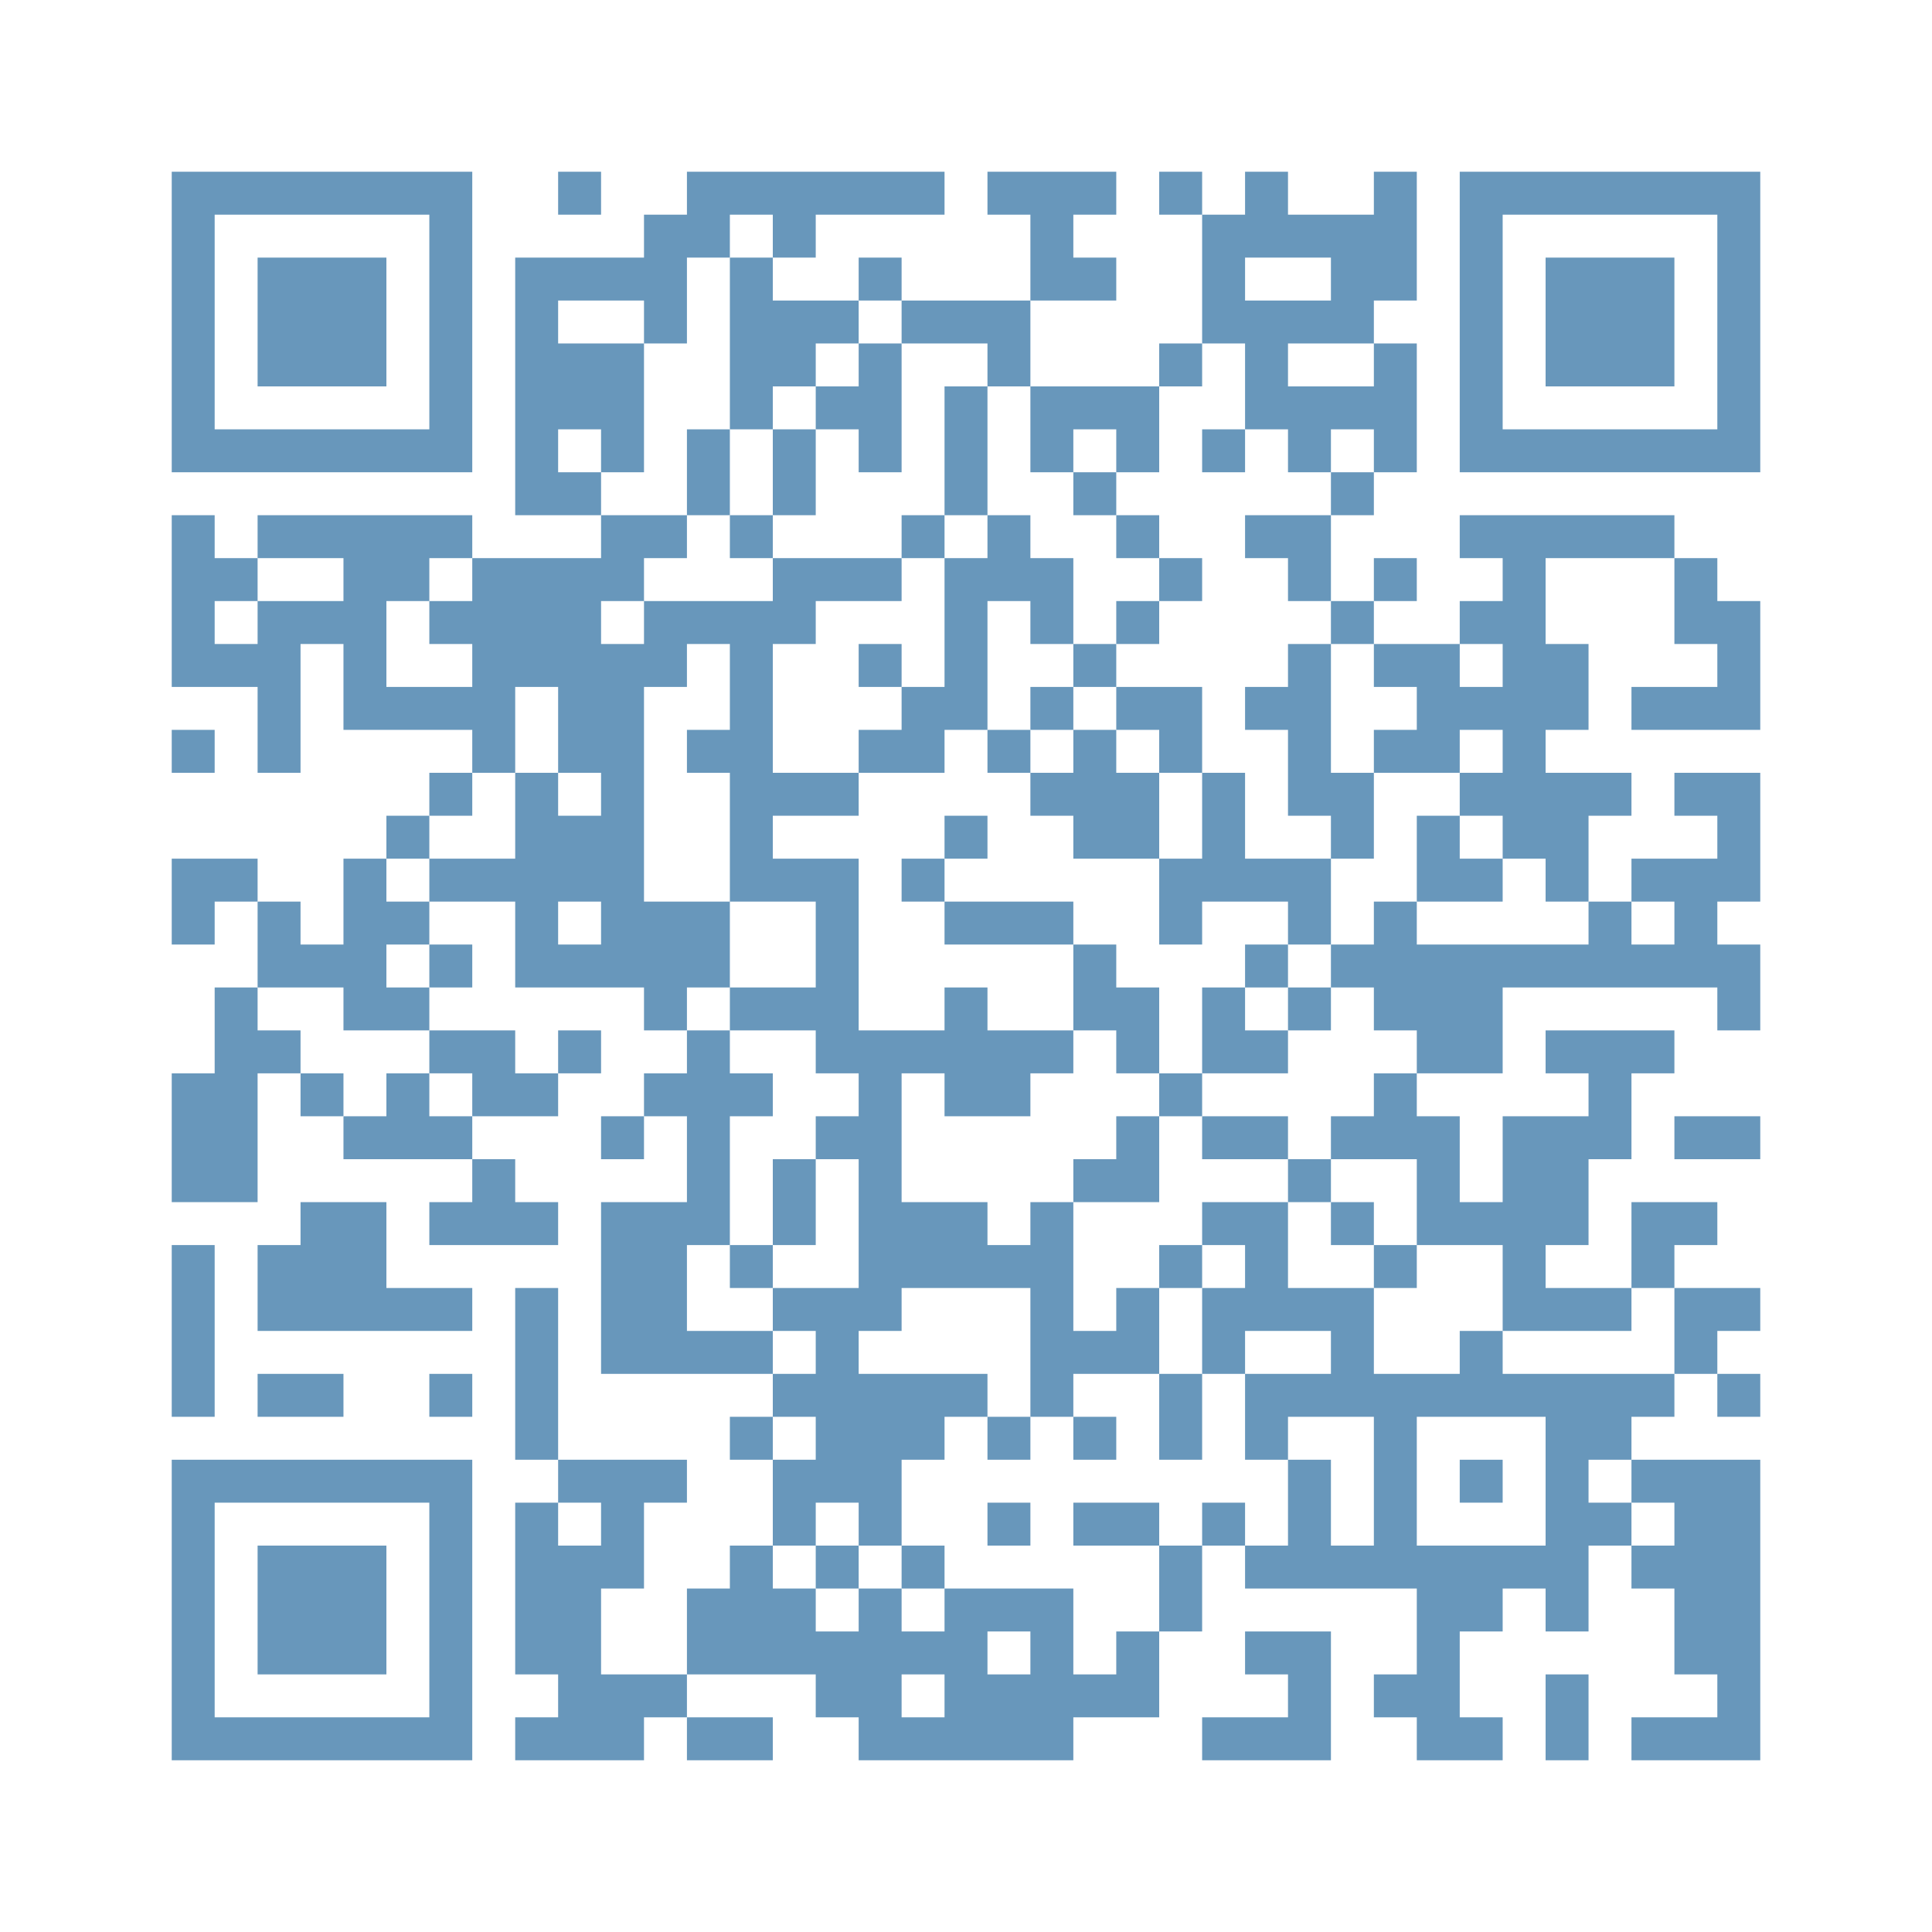
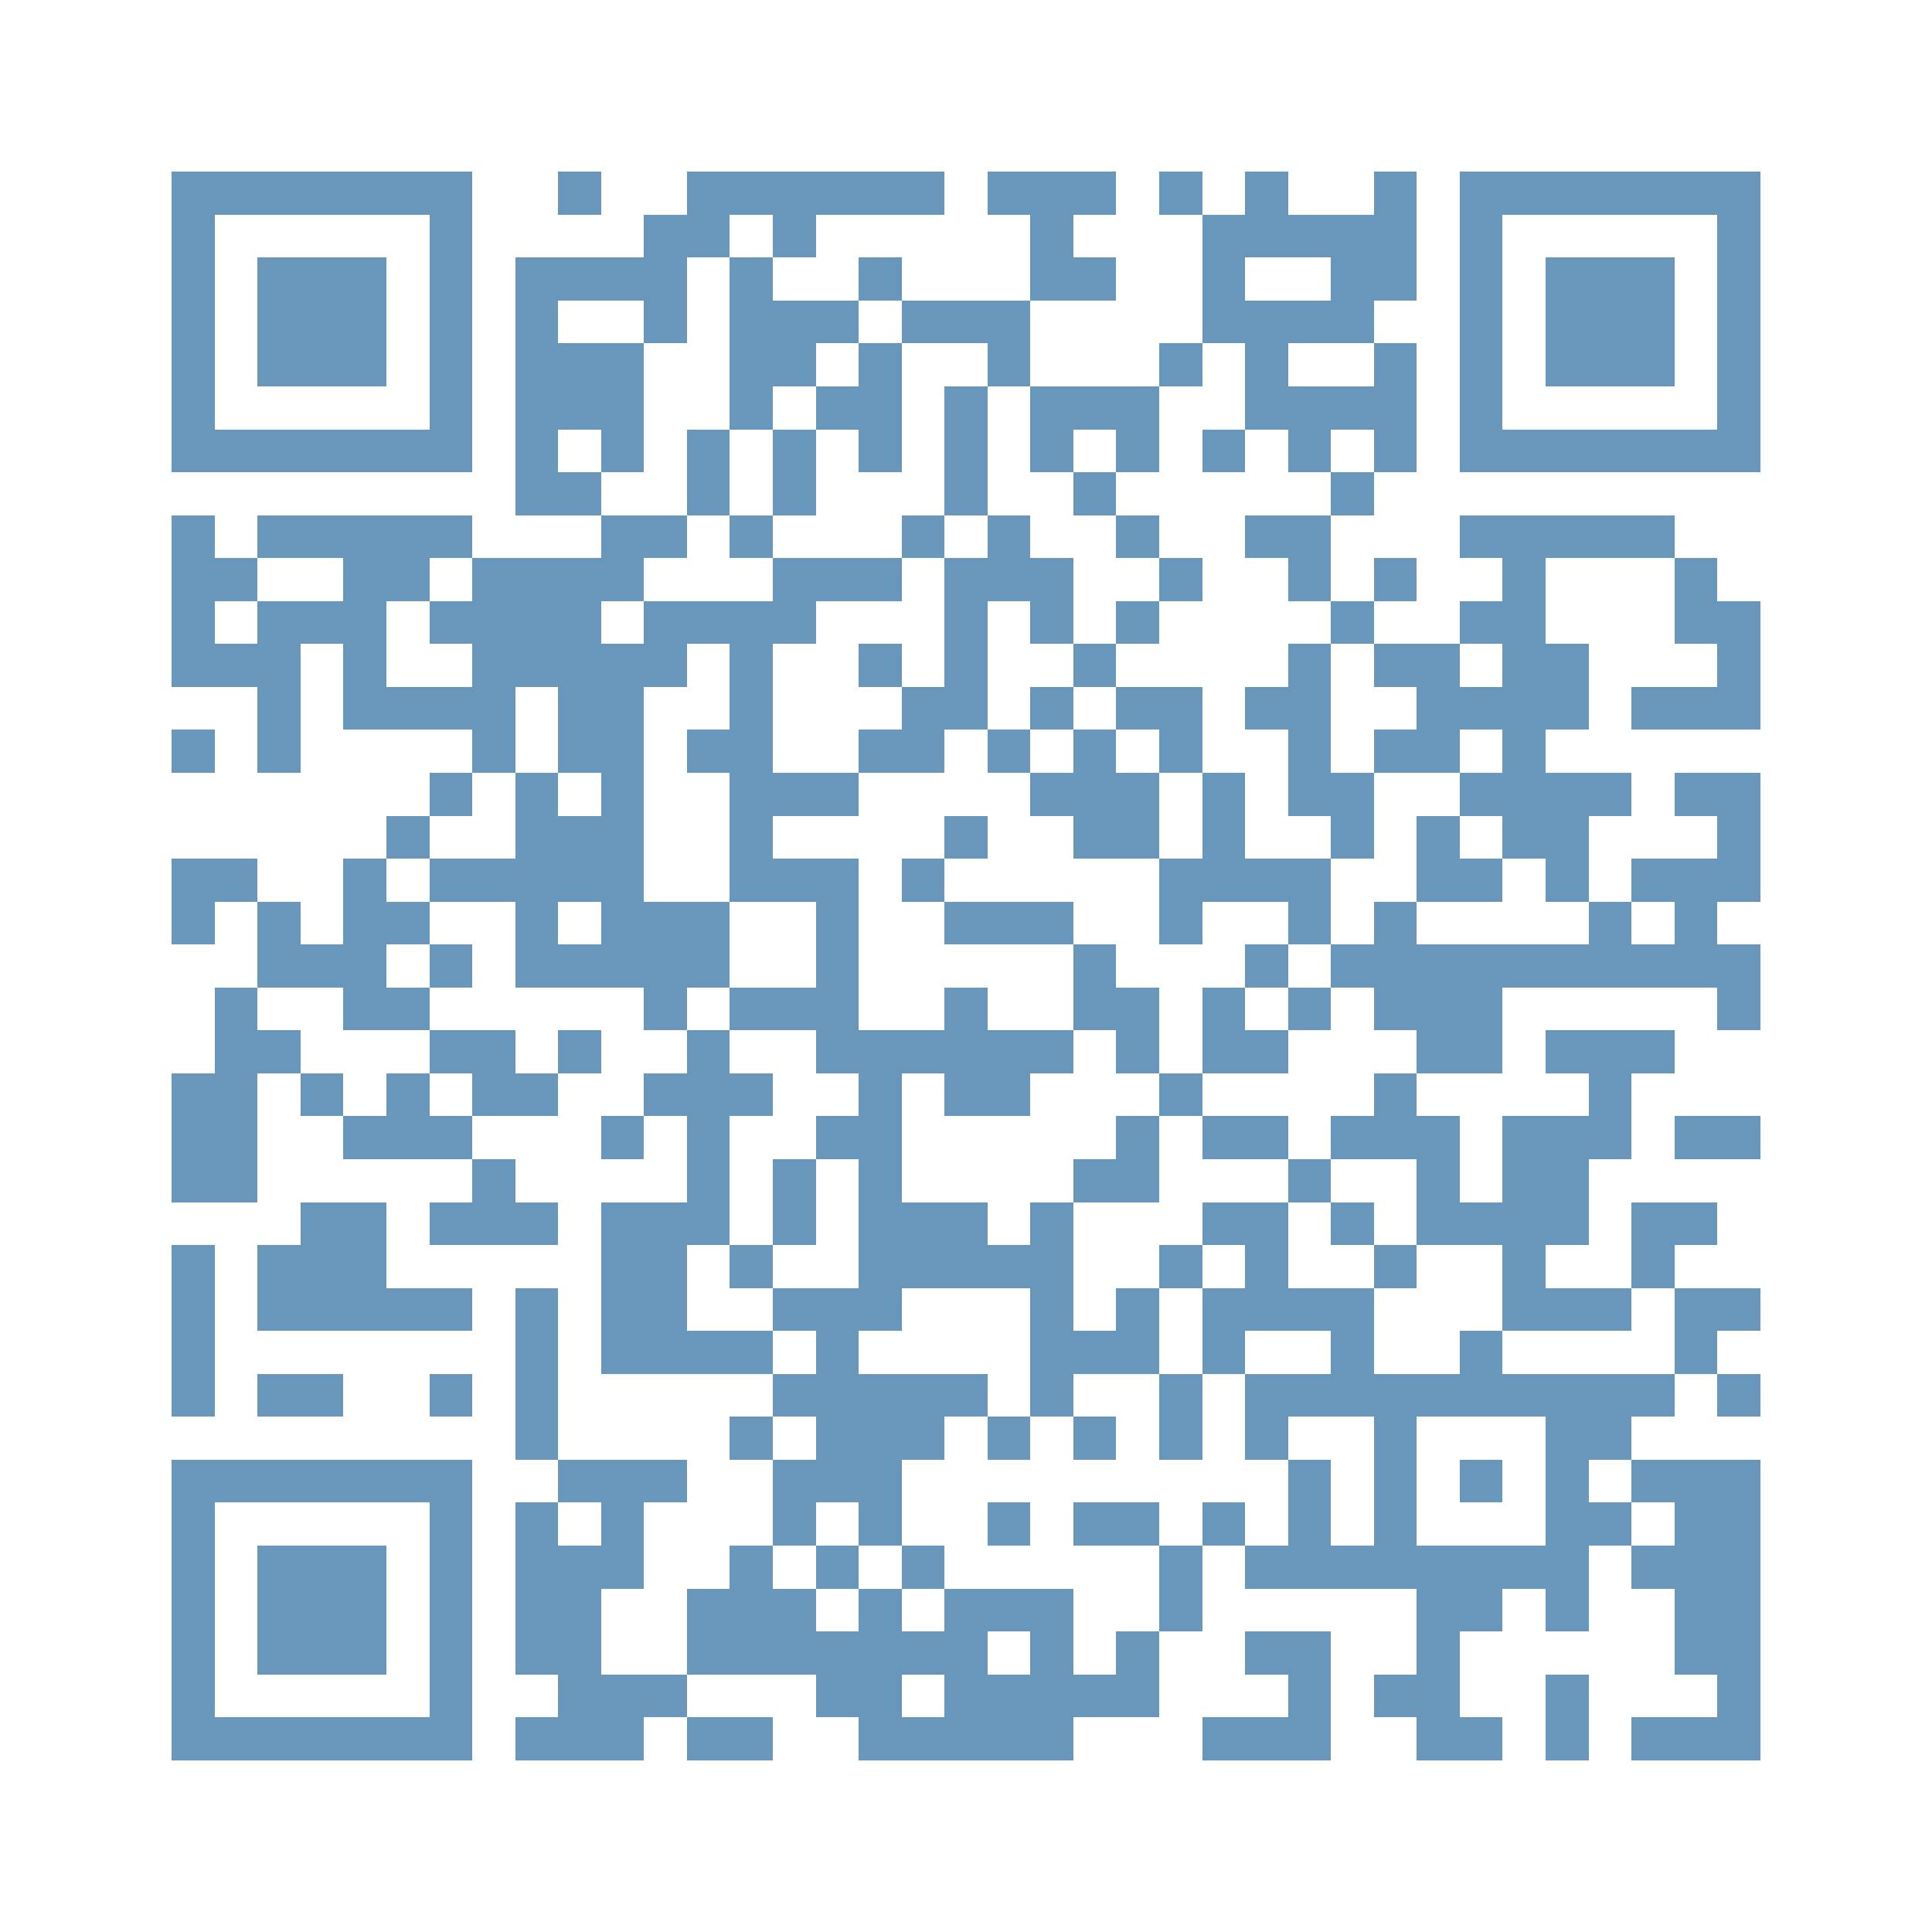
- <svg xmlns="http://www.w3.org/2000/svg" viewBox="0 0 45 45" preserveAspectRatio="none" version="1.1" width="450" height="450">
+ <svg xmlns="http://www.w3.org/2000/svg" viewBox="0 0 45 45" shape-rendering="crispEdges" width="400" height="400">
  <path d="M 4 4 L 5 4 L 6 4 L 7 4 L 8 4 L 9 4 L 10 4 L 11 4 L 11 5 L 11 6 L 11 7 L 11 8 L 11 9 L 11 10 L 11 11 L 10 11 L 9 11 L 8 11 L 7 11 L 6 11 L 5 11 L 4 11 L 4 10 L 4 9 L 4 8 L 4 7 L 4 6 L 4 5 Z M 5 5 L 5 6 L 5 7 L 5 8 L 5 9 L 5 10 L 6 10 L 7 10 L 8 10 L 9 10 L 10 10 L 10 9 L 10 8 L 10 7 L 10 6 L 10 5 L 9 5 L 8 5 L 7 5 L 6 5 Z" fill="#6897bb" />
  <path d="M 4 12 L 5 12 L 5 13 L 6 13 L 6 14 L 5 14 L 5 15 L 6 15 L 6 14 L 7 14 L 8 14 L 8 13 L 7 13 L 6 13 L 6 12 L 7 12 L 8 12 L 9 12 L 10 12 L 11 12 L 11 13 L 10 13 L 10 14 L 9 14 L 9 15 L 9 16 L 10 16 L 11 16 L 11 15 L 10 15 L 10 14 L 11 14 L 11 13 L 12 13 L 13 13 L 14 13 L 14 12 L 15 12 L 16 12 L 16 13 L 15 13 L 15 14 L 14 14 L 14 15 L 15 15 L 15 14 L 16 14 L 17 14 L 18 14 L 18 13 L 19 13 L 20 13 L 21 13 L 21 14 L 20 14 L 19 14 L 19 15 L 18 15 L 18 16 L 18 17 L 18 18 L 19 18 L 20 18 L 20 19 L 19 19 L 18 19 L 18 20 L 19 20 L 20 20 L 20 21 L 20 22 L 20 23 L 20 24 L 21 24 L 22 24 L 22 23 L 23 23 L 23 24 L 24 24 L 25 24 L 25 25 L 24 25 L 24 26 L 23 26 L 22 26 L 22 25 L 21 25 L 21 26 L 21 27 L 21 28 L 22 28 L 23 28 L 23 29 L 24 29 L 24 28 L 25 28 L 25 29 L 25 30 L 25 31 L 26 31 L 26 30 L 27 30 L 27 31 L 27 32 L 26 32 L 25 32 L 25 33 L 24 33 L 24 32 L 24 31 L 24 30 L 23 30 L 22 30 L 21 30 L 21 31 L 20 31 L 20 32 L 21 32 L 22 32 L 23 32 L 23 33 L 22 33 L 22 34 L 21 34 L 21 35 L 21 36 L 20 36 L 20 35 L 19 35 L 19 36 L 18 36 L 18 35 L 18 34 L 19 34 L 19 33 L 18 33 L 18 32 L 19 32 L 19 31 L 18 31 L 18 30 L 19 30 L 20 30 L 20 29 L 20 28 L 20 27 L 19 27 L 19 26 L 20 26 L 20 25 L 19 25 L 19 24 L 18 24 L 17 24 L 17 23 L 18 23 L 19 23 L 19 22 L 19 21 L 18 21 L 17 21 L 17 20 L 17 19 L 17 18 L 16 18 L 16 17 L 17 17 L 17 16 L 17 15 L 16 15 L 16 16 L 15 16 L 15 17 L 15 18 L 15 19 L 15 20 L 15 21 L 16 21 L 17 21 L 17 22 L 17 23 L 16 23 L 16 24 L 15 24 L 15 23 L 14 23 L 13 23 L 12 23 L 12 22 L 12 21 L 11 21 L 10 21 L 10 20 L 11 20 L 12 20 L 12 19 L 12 18 L 13 18 L 13 19 L 14 19 L 14 18 L 13 18 L 13 17 L 13 16 L 12 16 L 12 17 L 12 18 L 11 18 L 11 17 L 10 17 L 9 17 L 8 17 L 8 16 L 8 15 L 7 15 L 7 16 L 7 17 L 7 18 L 6 18 L 6 17 L 6 16 L 5 16 L 4 16 L 4 15 L 4 14 L 4 13 Z M 13 21 L 13 22 L 14 22 L 14 21 Z" fill="#6897bb" />
  <path d="M 4 17 L 5 17 L 5 18 L 4 18 Z" fill="#6897bb" />
  <path d="M 4 20 L 5 20 L 6 20 L 6 21 L 5 21 L 5 22 L 4 22 L 4 21 Z" fill="#6897bb" />
  <path d="M 4 25 L 5 25 L 5 24 L 5 23 L 6 23 L 6 24 L 7 24 L 7 25 L 6 25 L 6 26 L 6 27 L 6 28 L 5 28 L 4 28 L 4 27 L 4 26 Z" fill="#6897bb" />
  <path d="M 4 29 L 5 29 L 5 30 L 5 31 L 5 32 L 5 33 L 4 33 L 4 32 L 4 31 L 4 30 Z" fill="#6897bb" />
  <path d="M 4 34 L 5 34 L 6 34 L 7 34 L 8 34 L 9 34 L 10 34 L 11 34 L 11 35 L 11 36 L 11 37 L 11 38 L 11 39 L 11 40 L 11 41 L 10 41 L 9 41 L 8 41 L 7 41 L 6 41 L 5 41 L 4 41 L 4 40 L 4 39 L 4 38 L 4 37 L 4 36 L 4 35 Z M 5 35 L 5 36 L 5 37 L 5 38 L 5 39 L 5 40 L 6 40 L 7 40 L 8 40 L 9 40 L 10 40 L 10 39 L 10 38 L 10 37 L 10 36 L 10 35 L 9 35 L 8 35 L 7 35 L 6 35 Z" fill="#6897bb" />
  <path d="M 6 6 L 7 6 L 8 6 L 9 6 L 9 7 L 9 8 L 9 9 L 8 9 L 7 9 L 6 9 L 6 8 L 6 7 Z" fill="#6897bb" />
  <path d="M 6 21 L 7 21 L 7 22 L 8 22 L 8 21 L 8 20 L 9 20 L 9 21 L 10 21 L 10 22 L 9 22 L 9 23 L 10 23 L 10 24 L 9 24 L 8 24 L 8 23 L 7 23 L 6 23 L 6 22 Z" fill="#6897bb" />
  <path d="M 6 29 L 7 29 L 7 28 L 8 28 L 9 28 L 9 29 L 9 30 L 10 30 L 11 30 L 11 31 L 10 31 L 9 31 L 8 31 L 7 31 L 6 31 L 6 30 Z" fill="#6897bb" />
  <path d="M 6 32 L 7 32 L 8 32 L 8 33 L 7 33 L 6 33 Z" fill="#6897bb" />
  <path d="M 6 36 L 7 36 L 8 36 L 9 36 L 9 37 L 9 38 L 9 39 L 8 39 L 7 39 L 6 39 L 6 38 L 6 37 Z" fill="#6897bb" />
  <path d="M 7 25 L 8 25 L 8 26 L 7 26 Z" fill="#6897bb" />
  <path d="M 8 26 L 9 26 L 9 25 L 10 25 L 10 26 L 11 26 L 11 27 L 10 27 L 9 27 L 8 27 Z" fill="#6897bb" />
  <path d="M 9 19 L 10 19 L 10 20 L 9 20 Z" fill="#6897bb" />
  <path d="M 10 18 L 11 18 L 11 19 L 10 19 Z" fill="#6897bb" />
  <path d="M 10 22 L 11 22 L 11 23 L 10 23 Z" fill="#6897bb" />
  <path d="M 10 24 L 11 24 L 12 24 L 12 25 L 13 25 L 13 26 L 12 26 L 11 26 L 11 25 L 10 25 Z" fill="#6897bb" />
  <path d="M 10 28 L 11 28 L 11 27 L 12 27 L 12 28 L 13 28 L 13 29 L 12 29 L 11 29 L 10 29 Z" fill="#6897bb" />
  <path d="M 10 32 L 11 32 L 11 33 L 10 33 Z" fill="#6897bb" />
  <path d="M 12 6 L 13 6 L 14 6 L 15 6 L 15 5 L 16 5 L 16 4 L 17 4 L 18 4 L 19 4 L 20 4 L 21 4 L 22 4 L 22 5 L 21 5 L 20 5 L 19 5 L 19 6 L 18 6 L 18 5 L 17 5 L 17 6 L 16 6 L 16 7 L 16 8 L 15 8 L 15 7 L 14 7 L 13 7 L 13 8 L 14 8 L 15 8 L 15 9 L 15 10 L 15 11 L 14 11 L 14 10 L 13 10 L 13 11 L 14 11 L 14 12 L 13 12 L 12 12 L 12 11 L 12 10 L 12 9 L 12 8 L 12 7 Z" fill="#6897bb" />
  <path d="M 12 30 L 13 30 L 13 31 L 13 32 L 13 33 L 13 34 L 12 34 L 12 33 L 12 32 L 12 31 Z" fill="#6897bb" />
  <path d="M 12 35 L 13 35 L 13 36 L 14 36 L 14 35 L 13 35 L 13 34 L 14 34 L 15 34 L 16 34 L 16 35 L 15 35 L 15 36 L 15 37 L 14 37 L 14 38 L 14 39 L 15 39 L 16 39 L 16 40 L 15 40 L 15 41 L 14 41 L 13 41 L 12 41 L 12 40 L 13 40 L 13 39 L 12 39 L 12 38 L 12 37 L 12 36 Z" fill="#6897bb" />
  <path d="M 13 4 L 14 4 L 14 5 L 13 5 Z" fill="#6897bb" />
  <path d="M 13 24 L 14 24 L 14 25 L 13 25 Z" fill="#6897bb" />
  <path d="M 14 26 L 15 26 L 15 27 L 14 27 Z" fill="#6897bb" />
  <path d="M 14 28 L 15 28 L 16 28 L 16 27 L 16 26 L 15 26 L 15 25 L 16 25 L 16 24 L 17 24 L 17 25 L 18 25 L 18 26 L 17 26 L 17 27 L 17 28 L 17 29 L 16 29 L 16 30 L 16 31 L 17 31 L 18 31 L 18 32 L 17 32 L 16 32 L 15 32 L 14 32 L 14 31 L 14 30 L 14 29 Z" fill="#6897bb" />
  <path d="M 16 10 L 17 10 L 17 11 L 17 12 L 16 12 L 16 11 Z" fill="#6897bb" />
  <path d="M 16 37 L 17 37 L 17 36 L 18 36 L 18 37 L 19 37 L 19 38 L 20 38 L 20 37 L 21 37 L 21 38 L 22 38 L 22 37 L 23 37 L 24 37 L 25 37 L 25 38 L 25 39 L 26 39 L 26 38 L 27 38 L 27 39 L 27 40 L 26 40 L 25 40 L 25 41 L 24 41 L 23 41 L 22 41 L 21 41 L 20 41 L 20 40 L 19 40 L 19 39 L 18 39 L 17 39 L 16 39 L 16 38 Z M 21 39 L 21 40 L 22 40 L 22 39 Z M 23 38 L 23 39 L 24 39 L 24 38 Z" fill="#6897bb" />
  <path d="M 16 40 L 17 40 L 18 40 L 18 41 L 17 41 L 16 41 Z" fill="#6897bb" />
  <path d="M 17 6 L 18 6 L 18 7 L 19 7 L 20 7 L 20 8 L 19 8 L 19 9 L 18 9 L 18 10 L 17 10 L 17 9 L 17 8 L 17 7 Z" fill="#6897bb" />
  <path d="M 17 12 L 18 12 L 18 13 L 17 13 Z" fill="#6897bb" />
  <path d="M 17 29 L 18 29 L 18 30 L 17 30 Z" fill="#6897bb" />
  <path d="M 17 33 L 18 33 L 18 34 L 17 34 Z" fill="#6897bb" />
  <path d="M 18 10 L 19 10 L 19 11 L 19 12 L 18 12 L 18 11 Z" fill="#6897bb" />
  <path d="M 18 27 L 19 27 L 19 28 L 19 29 L 18 29 L 18 28 Z" fill="#6897bb" />
  <path d="M 19 9 L 20 9 L 20 8 L 21 8 L 21 9 L 21 10 L 21 11 L 20 11 L 20 10 L 19 10 Z" fill="#6897bb" />
  <path d="M 19 36 L 20 36 L 20 37 L 19 37 Z" fill="#6897bb" />
  <path d="M 20 6 L 21 6 L 21 7 L 20 7 Z" fill="#6897bb" />
  <path d="M 20 15 L 21 15 L 21 16 L 20 16 Z" fill="#6897bb" />
  <path d="M 20 17 L 21 17 L 21 16 L 22 16 L 22 15 L 22 14 L 22 13 L 23 13 L 23 12 L 24 12 L 24 13 L 25 13 L 25 14 L 25 15 L 24 15 L 24 14 L 23 14 L 23 15 L 23 16 L 23 17 L 22 17 L 22 18 L 21 18 L 20 18 Z" fill="#6897bb" />
  <path d="M 21 7 L 22 7 L 23 7 L 24 7 L 24 8 L 24 9 L 23 9 L 23 8 L 22 8 L 21 8 Z" fill="#6897bb" />
  <path d="M 21 12 L 22 12 L 22 13 L 21 13 Z" fill="#6897bb" />
  <path d="M 21 20 L 22 20 L 22 21 L 21 21 Z" fill="#6897bb" />
  <path d="M 21 36 L 22 36 L 22 37 L 21 37 Z" fill="#6897bb" />
  <path d="M 22 9 L 23 9 L 23 10 L 23 11 L 23 12 L 22 12 L 22 11 L 22 10 Z" fill="#6897bb" />
  <path d="M 22 19 L 23 19 L 23 20 L 22 20 Z" fill="#6897bb" />
  <path d="M 22 21 L 23 21 L 24 21 L 25 21 L 25 22 L 24 22 L 23 22 L 22 22 Z" fill="#6897bb" />
  <path d="M 23 4 L 24 4 L 25 4 L 26 4 L 26 5 L 25 5 L 25 6 L 26 6 L 26 7 L 25 7 L 24 7 L 24 6 L 24 5 L 23 5 Z" fill="#6897bb" />
  <path d="M 23 17 L 24 17 L 24 18 L 23 18 Z" fill="#6897bb" />
  <path d="M 23 33 L 24 33 L 24 34 L 23 34 Z" fill="#6897bb" />
  <path d="M 23 35 L 24 35 L 24 36 L 23 36 Z" fill="#6897bb" />
  <path d="M 24 9 L 25 9 L 26 9 L 27 9 L 27 10 L 27 11 L 26 11 L 26 10 L 25 10 L 25 11 L 24 11 L 24 10 Z" fill="#6897bb" />
  <path d="M 24 16 L 25 16 L 25 17 L 24 17 Z" fill="#6897bb" />
  <path d="M 24 18 L 25 18 L 25 17 L 26 17 L 26 18 L 27 18 L 27 19 L 27 20 L 26 20 L 25 20 L 25 19 L 24 19 Z" fill="#6897bb" />
  <path d="M 25 11 L 26 11 L 26 12 L 25 12 Z" fill="#6897bb" />
  <path d="M 25 15 L 26 15 L 26 16 L 25 16 Z" fill="#6897bb" />
  <path d="M 25 22 L 26 22 L 26 23 L 27 23 L 27 24 L 27 25 L 26 25 L 26 24 L 25 24 L 25 23 Z" fill="#6897bb" />
  <path d="M 25 27 L 26 27 L 26 26 L 27 26 L 27 27 L 27 28 L 26 28 L 25 28 Z" fill="#6897bb" />
  <path d="M 25 33 L 26 33 L 26 34 L 25 34 Z" fill="#6897bb" />
  <path d="M 25 35 L 26 35 L 27 35 L 27 36 L 26 36 L 25 36 Z" fill="#6897bb" />
  <path d="M 26 12 L 27 12 L 27 13 L 26 13 Z" fill="#6897bb" />
  <path d="M 26 14 L 27 14 L 27 15 L 26 15 Z" fill="#6897bb" />
  <path d="M 26 16 L 27 16 L 28 16 L 28 17 L 28 18 L 27 18 L 27 17 L 26 17 Z" fill="#6897bb" />
  <path d="M 27 4 L 28 4 L 28 5 L 27 5 Z" fill="#6897bb" />
  <path d="M 27 8 L 28 8 L 28 9 L 27 9 Z" fill="#6897bb" />
  <path d="M 27 13 L 28 13 L 28 14 L 27 14 Z" fill="#6897bb" />
  <path d="M 27 20 L 28 20 L 28 19 L 28 18 L 29 18 L 29 19 L 29 20 L 30 20 L 31 20 L 31 21 L 31 22 L 30 22 L 30 21 L 29 21 L 28 21 L 28 22 L 27 22 L 27 21 Z" fill="#6897bb" />
  <path d="M 27 25 L 28 25 L 28 26 L 27 26 Z" fill="#6897bb" />
  <path d="M 27 29 L 28 29 L 28 30 L 27 30 Z" fill="#6897bb" />
  <path d="M 27 32 L 28 32 L 28 33 L 28 34 L 27 34 L 27 33 Z" fill="#6897bb" />
  <path d="M 27 36 L 28 36 L 28 37 L 28 38 L 27 38 L 27 37 Z" fill="#6897bb" />
  <path d="M 28 5 L 29 5 L 29 4 L 30 4 L 30 5 L 31 5 L 32 5 L 32 4 L 33 4 L 33 5 L 33 6 L 33 7 L 32 7 L 32 8 L 31 8 L 30 8 L 30 9 L 31 9 L 32 9 L 32 8 L 33 8 L 33 9 L 33 10 L 33 11 L 32 11 L 32 10 L 31 10 L 31 11 L 30 11 L 30 10 L 29 10 L 29 9 L 29 8 L 28 8 L 28 7 L 28 6 Z M 29 6 L 29 7 L 30 7 L 31 7 L 31 6 L 30 6 Z" fill="#6897bb" />
  <path d="M 28 10 L 29 10 L 29 11 L 28 11 Z" fill="#6897bb" />
  <path d="M 28 23 L 29 23 L 29 24 L 30 24 L 30 25 L 29 25 L 28 25 L 28 24 Z" fill="#6897bb" />
  <path d="M 28 26 L 29 26 L 30 26 L 30 27 L 29 27 L 28 27 Z" fill="#6897bb" />
  <path d="M 28 28 L 29 28 L 30 28 L 30 29 L 30 30 L 31 30 L 32 30 L 32 31 L 32 32 L 33 32 L 34 32 L 34 31 L 35 31 L 35 32 L 36 32 L 37 32 L 38 32 L 39 32 L 39 33 L 38 33 L 38 34 L 37 34 L 37 35 L 38 35 L 38 36 L 37 36 L 37 37 L 37 38 L 36 38 L 36 37 L 35 37 L 35 38 L 34 38 L 34 39 L 34 40 L 35 40 L 35 41 L 34 41 L 33 41 L 33 40 L 32 40 L 32 39 L 33 39 L 33 38 L 33 37 L 32 37 L 31 37 L 30 37 L 29 37 L 29 36 L 30 36 L 30 35 L 30 34 L 31 34 L 31 35 L 31 36 L 32 36 L 32 35 L 32 34 L 32 33 L 31 33 L 30 33 L 30 34 L 29 34 L 29 33 L 29 32 L 30 32 L 31 32 L 31 31 L 30 31 L 29 31 L 29 32 L 28 32 L 28 31 L 28 30 L 29 30 L 29 29 L 28 29 Z M 33 33 L 33 34 L 33 35 L 33 36 L 34 36 L 35 36 L 36 36 L 36 35 L 36 34 L 36 33 L 35 33 L 34 33 Z" fill="#6897bb" />
  <path d="M 28 35 L 29 35 L 29 36 L 28 36 Z" fill="#6897bb" />
  <path d="M 28 40 L 29 40 L 30 40 L 30 39 L 29 39 L 29 38 L 30 38 L 31 38 L 31 39 L 31 40 L 31 41 L 30 41 L 29 41 L 28 41 Z" fill="#6897bb" />
  <path d="M 29 12 L 30 12 L 31 12 L 31 13 L 31 14 L 30 14 L 30 13 L 29 13 Z" fill="#6897bb" />
  <path d="M 29 16 L 30 16 L 30 15 L 31 15 L 31 16 L 31 17 L 31 18 L 32 18 L 32 19 L 32 20 L 31 20 L 31 19 L 30 19 L 30 18 L 30 17 L 29 17 Z" fill="#6897bb" />
  <path d="M 29 22 L 30 22 L 30 23 L 29 23 Z" fill="#6897bb" />
  <path d="M 30 23 L 31 23 L 31 24 L 30 24 Z" fill="#6897bb" />
  <path d="M 30 27 L 31 27 L 31 28 L 30 28 Z" fill="#6897bb" />
  <path d="M 31 11 L 32 11 L 32 12 L 31 12 Z" fill="#6897bb" />
  <path d="M 31 14 L 32 14 L 32 15 L 31 15 Z" fill="#6897bb" />
  <path d="M 31 22 L 32 22 L 32 21 L 33 21 L 33 22 L 34 22 L 35 22 L 36 22 L 37 22 L 37 21 L 38 21 L 38 22 L 39 22 L 39 21 L 38 21 L 38 20 L 39 20 L 40 20 L 40 19 L 39 19 L 39 18 L 40 18 L 41 18 L 41 19 L 41 20 L 41 21 L 40 21 L 40 22 L 41 22 L 41 23 L 41 24 L 40 24 L 40 23 L 39 23 L 38 23 L 37 23 L 36 23 L 35 23 L 35 24 L 35 25 L 34 25 L 33 25 L 33 24 L 32 24 L 32 23 L 31 23 Z" fill="#6897bb" />
  <path d="M 31 26 L 32 26 L 32 25 L 33 25 L 33 26 L 34 26 L 34 27 L 34 28 L 35 28 L 35 27 L 35 26 L 36 26 L 37 26 L 37 25 L 36 25 L 36 24 L 37 24 L 38 24 L 39 24 L 39 25 L 38 25 L 38 26 L 38 27 L 37 27 L 37 28 L 37 29 L 36 29 L 36 30 L 37 30 L 38 30 L 38 31 L 37 31 L 36 31 L 35 31 L 35 30 L 35 29 L 34 29 L 33 29 L 33 28 L 33 27 L 32 27 L 31 27 Z" fill="#6897bb" />
  <path d="M 31 28 L 32 28 L 32 29 L 31 29 Z" fill="#6897bb" />
  <path d="M 32 13 L 33 13 L 33 14 L 32 14 Z" fill="#6897bb" />
  <path d="M 32 15 L 33 15 L 34 15 L 34 16 L 35 16 L 35 15 L 34 15 L 34 14 L 35 14 L 35 13 L 34 13 L 34 12 L 35 12 L 36 12 L 37 12 L 38 12 L 39 12 L 39 13 L 38 13 L 37 13 L 36 13 L 36 14 L 36 15 L 37 15 L 37 16 L 37 17 L 36 17 L 36 18 L 37 18 L 38 18 L 38 19 L 37 19 L 37 20 L 37 21 L 36 21 L 36 20 L 35 20 L 35 19 L 34 19 L 34 18 L 35 18 L 35 17 L 34 17 L 34 18 L 33 18 L 32 18 L 32 17 L 33 17 L 33 16 L 32 16 Z" fill="#6897bb" />
  <path d="M 32 29 L 33 29 L 33 30 L 32 30 Z" fill="#6897bb" />
  <path d="M 33 19 L 34 19 L 34 20 L 35 20 L 35 21 L 34 21 L 33 21 L 33 20 Z" fill="#6897bb" />
  <path d="M 34 4 L 35 4 L 36 4 L 37 4 L 38 4 L 39 4 L 40 4 L 41 4 L 41 5 L 41 6 L 41 7 L 41 8 L 41 9 L 41 10 L 41 11 L 40 11 L 39 11 L 38 11 L 37 11 L 36 11 L 35 11 L 34 11 L 34 10 L 34 9 L 34 8 L 34 7 L 34 6 L 34 5 Z M 35 5 L 35 6 L 35 7 L 35 8 L 35 9 L 35 10 L 36 10 L 37 10 L 38 10 L 39 10 L 40 10 L 40 9 L 40 8 L 40 7 L 40 6 L 40 5 L 39 5 L 38 5 L 37 5 L 36 5 Z" fill="#6897bb" />
  <path d="M 34 34 L 35 34 L 35 35 L 34 35 Z" fill="#6897bb" />
  <path d="M 36 6 L 37 6 L 38 6 L 39 6 L 39 7 L 39 8 L 39 9 L 38 9 L 37 9 L 36 9 L 36 8 L 36 7 Z" fill="#6897bb" />
  <path d="M 36 39 L 37 39 L 37 40 L 37 41 L 36 41 L 36 40 Z" fill="#6897bb" />
  <path d="M 38 16 L 39 16 L 40 16 L 40 15 L 39 15 L 39 14 L 39 13 L 40 13 L 40 14 L 41 14 L 41 15 L 41 16 L 41 17 L 40 17 L 39 17 L 38 17 Z" fill="#6897bb" />
  <path d="M 38 28 L 39 28 L 40 28 L 40 29 L 39 29 L 39 30 L 38 30 L 38 29 Z" fill="#6897bb" />
  <path d="M 38 34 L 39 34 L 40 34 L 41 34 L 41 35 L 41 36 L 41 37 L 41 38 L 41 39 L 41 40 L 41 41 L 40 41 L 39 41 L 38 41 L 38 40 L 39 40 L 40 40 L 40 39 L 39 39 L 39 38 L 39 37 L 38 37 L 38 36 L 39 36 L 39 35 L 38 35 Z" fill="#6897bb" />
  <path d="M 39 26 L 40 26 L 41 26 L 41 27 L 40 27 L 39 27 Z" fill="#6897bb" />
  <path d="M 39 30 L 40 30 L 41 30 L 41 31 L 40 31 L 40 32 L 39 32 L 39 31 Z" fill="#6897bb" />
  <path d="M 40 32 L 41 32 L 41 33 L 40 33 Z" fill="#6897bb" />
</svg>
